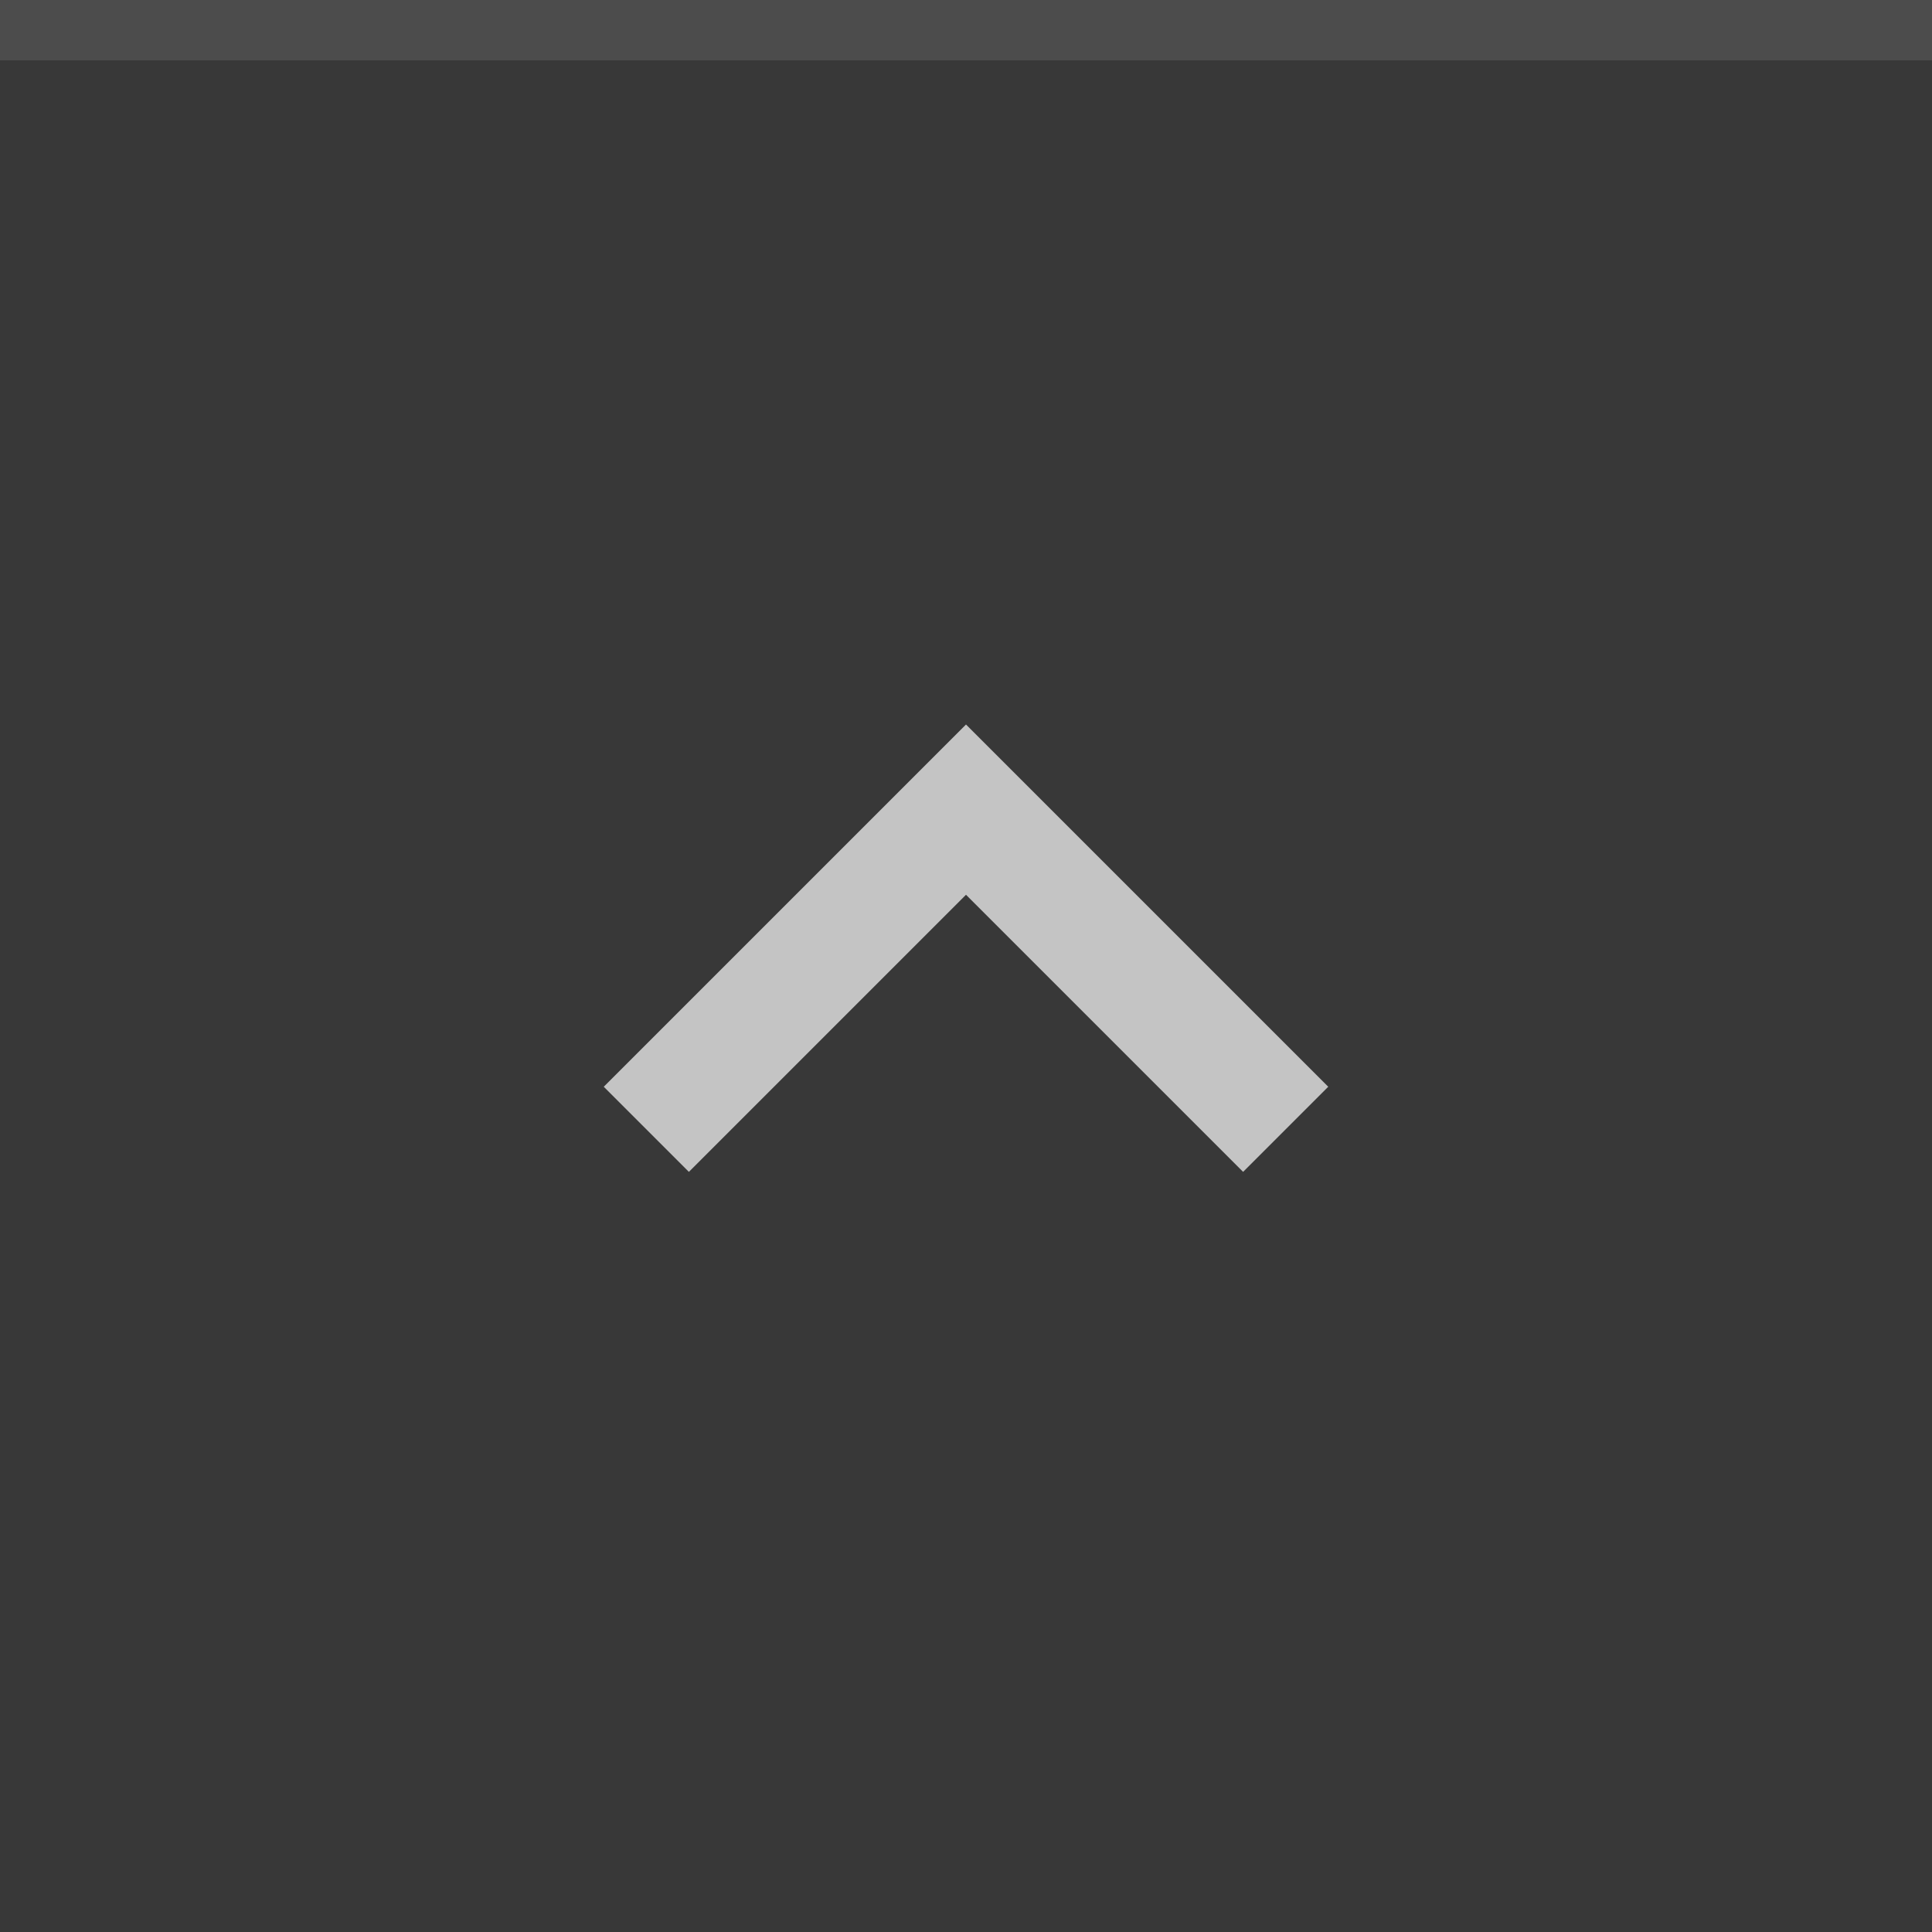
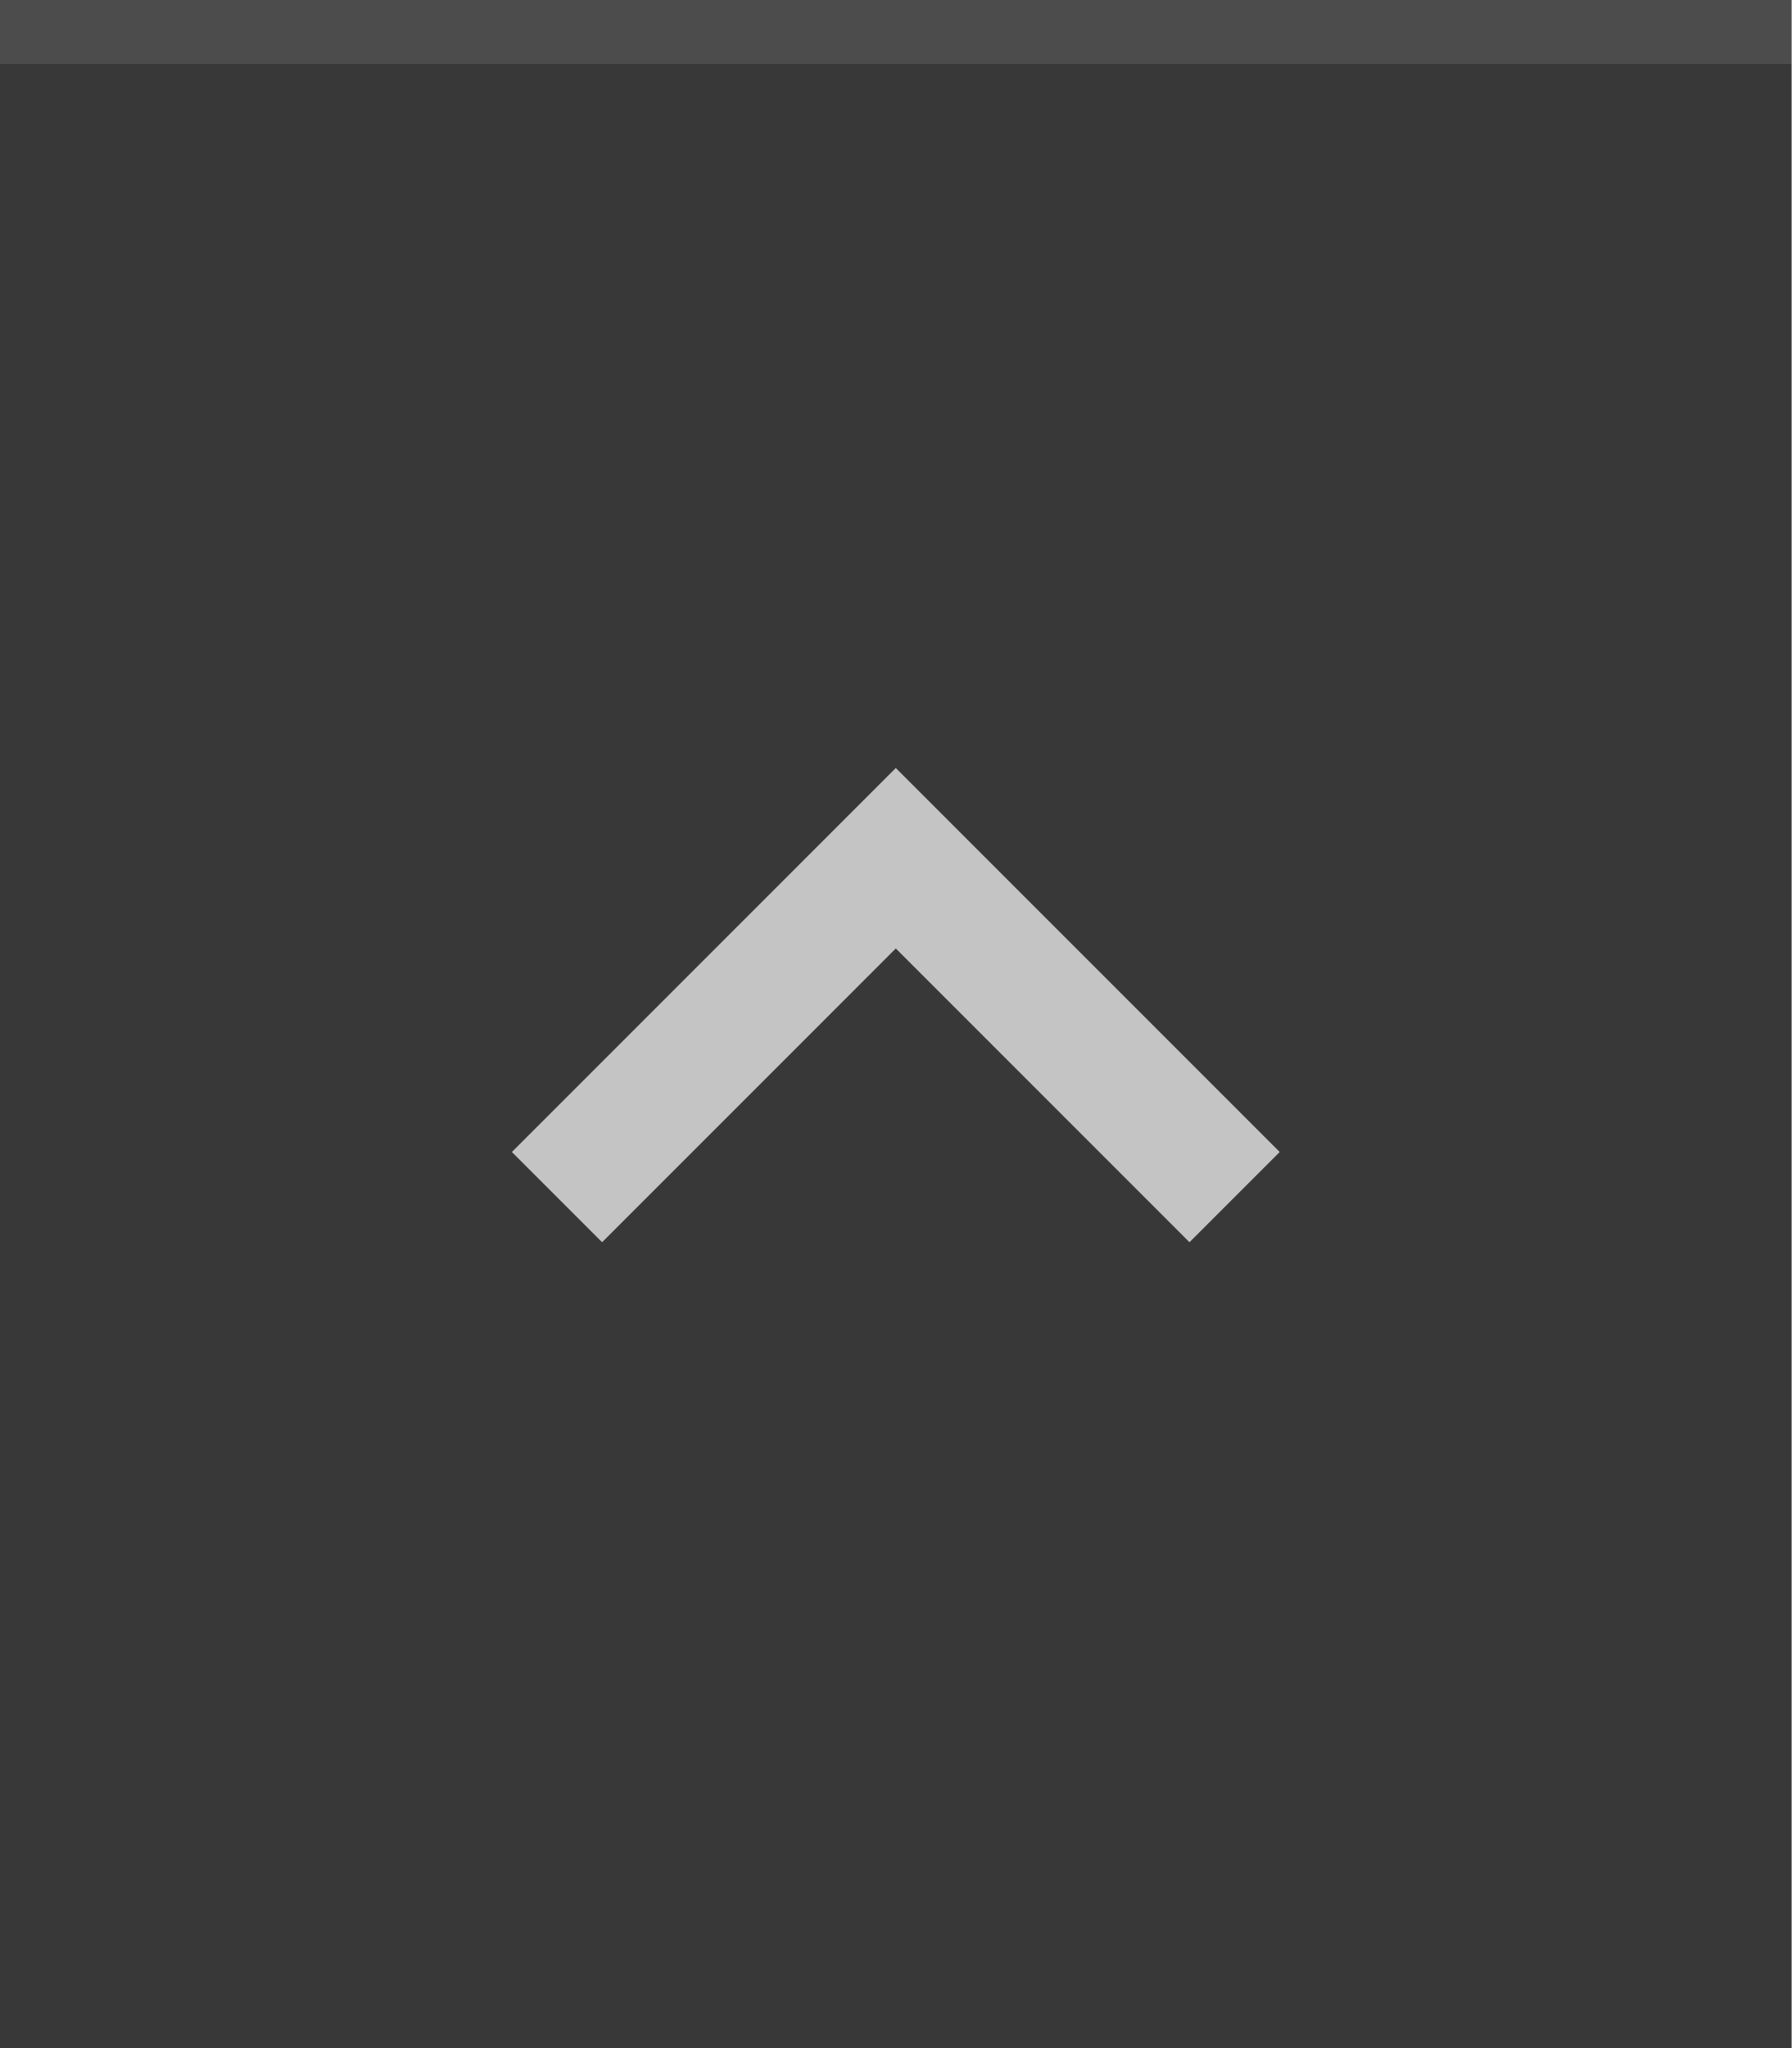
- <svg xmlns="http://www.w3.org/2000/svg" width="32" height="32" viewBox="0 0 32 32">
-   <rect width="32" height="32" fill="#383838" />
-   <rect width="32" height="1" fill="#FFFFFF" fill-opacity="0.1" />
+ <svg xmlns="http://www.w3.org/2000/svg" width="28" height="32" viewBox="0 0 28 32">
+   <rect width="28" height="32" fill="#383838" />
+   <rect width="28" height="1" fill="#FFFFFF" fill-opacity="0.1" />
  <g fill="#FFFFFF" opacity="0.7">
-     <circle cx="16" cy="16" r="10" opacity="0" />
-     <path d="m10 18 1.41 1.41 4.59-4.59 4.59 4.59 1.41-1.41-6-6z" />
+     <circle cx="14" cy="16" r="10" opacity="0" />
+     <path d="m8 18 1.41 1.41 4.59-4.59 4.59 4.59 1.41-1.41-6-6z" />
  </g>
</svg>
